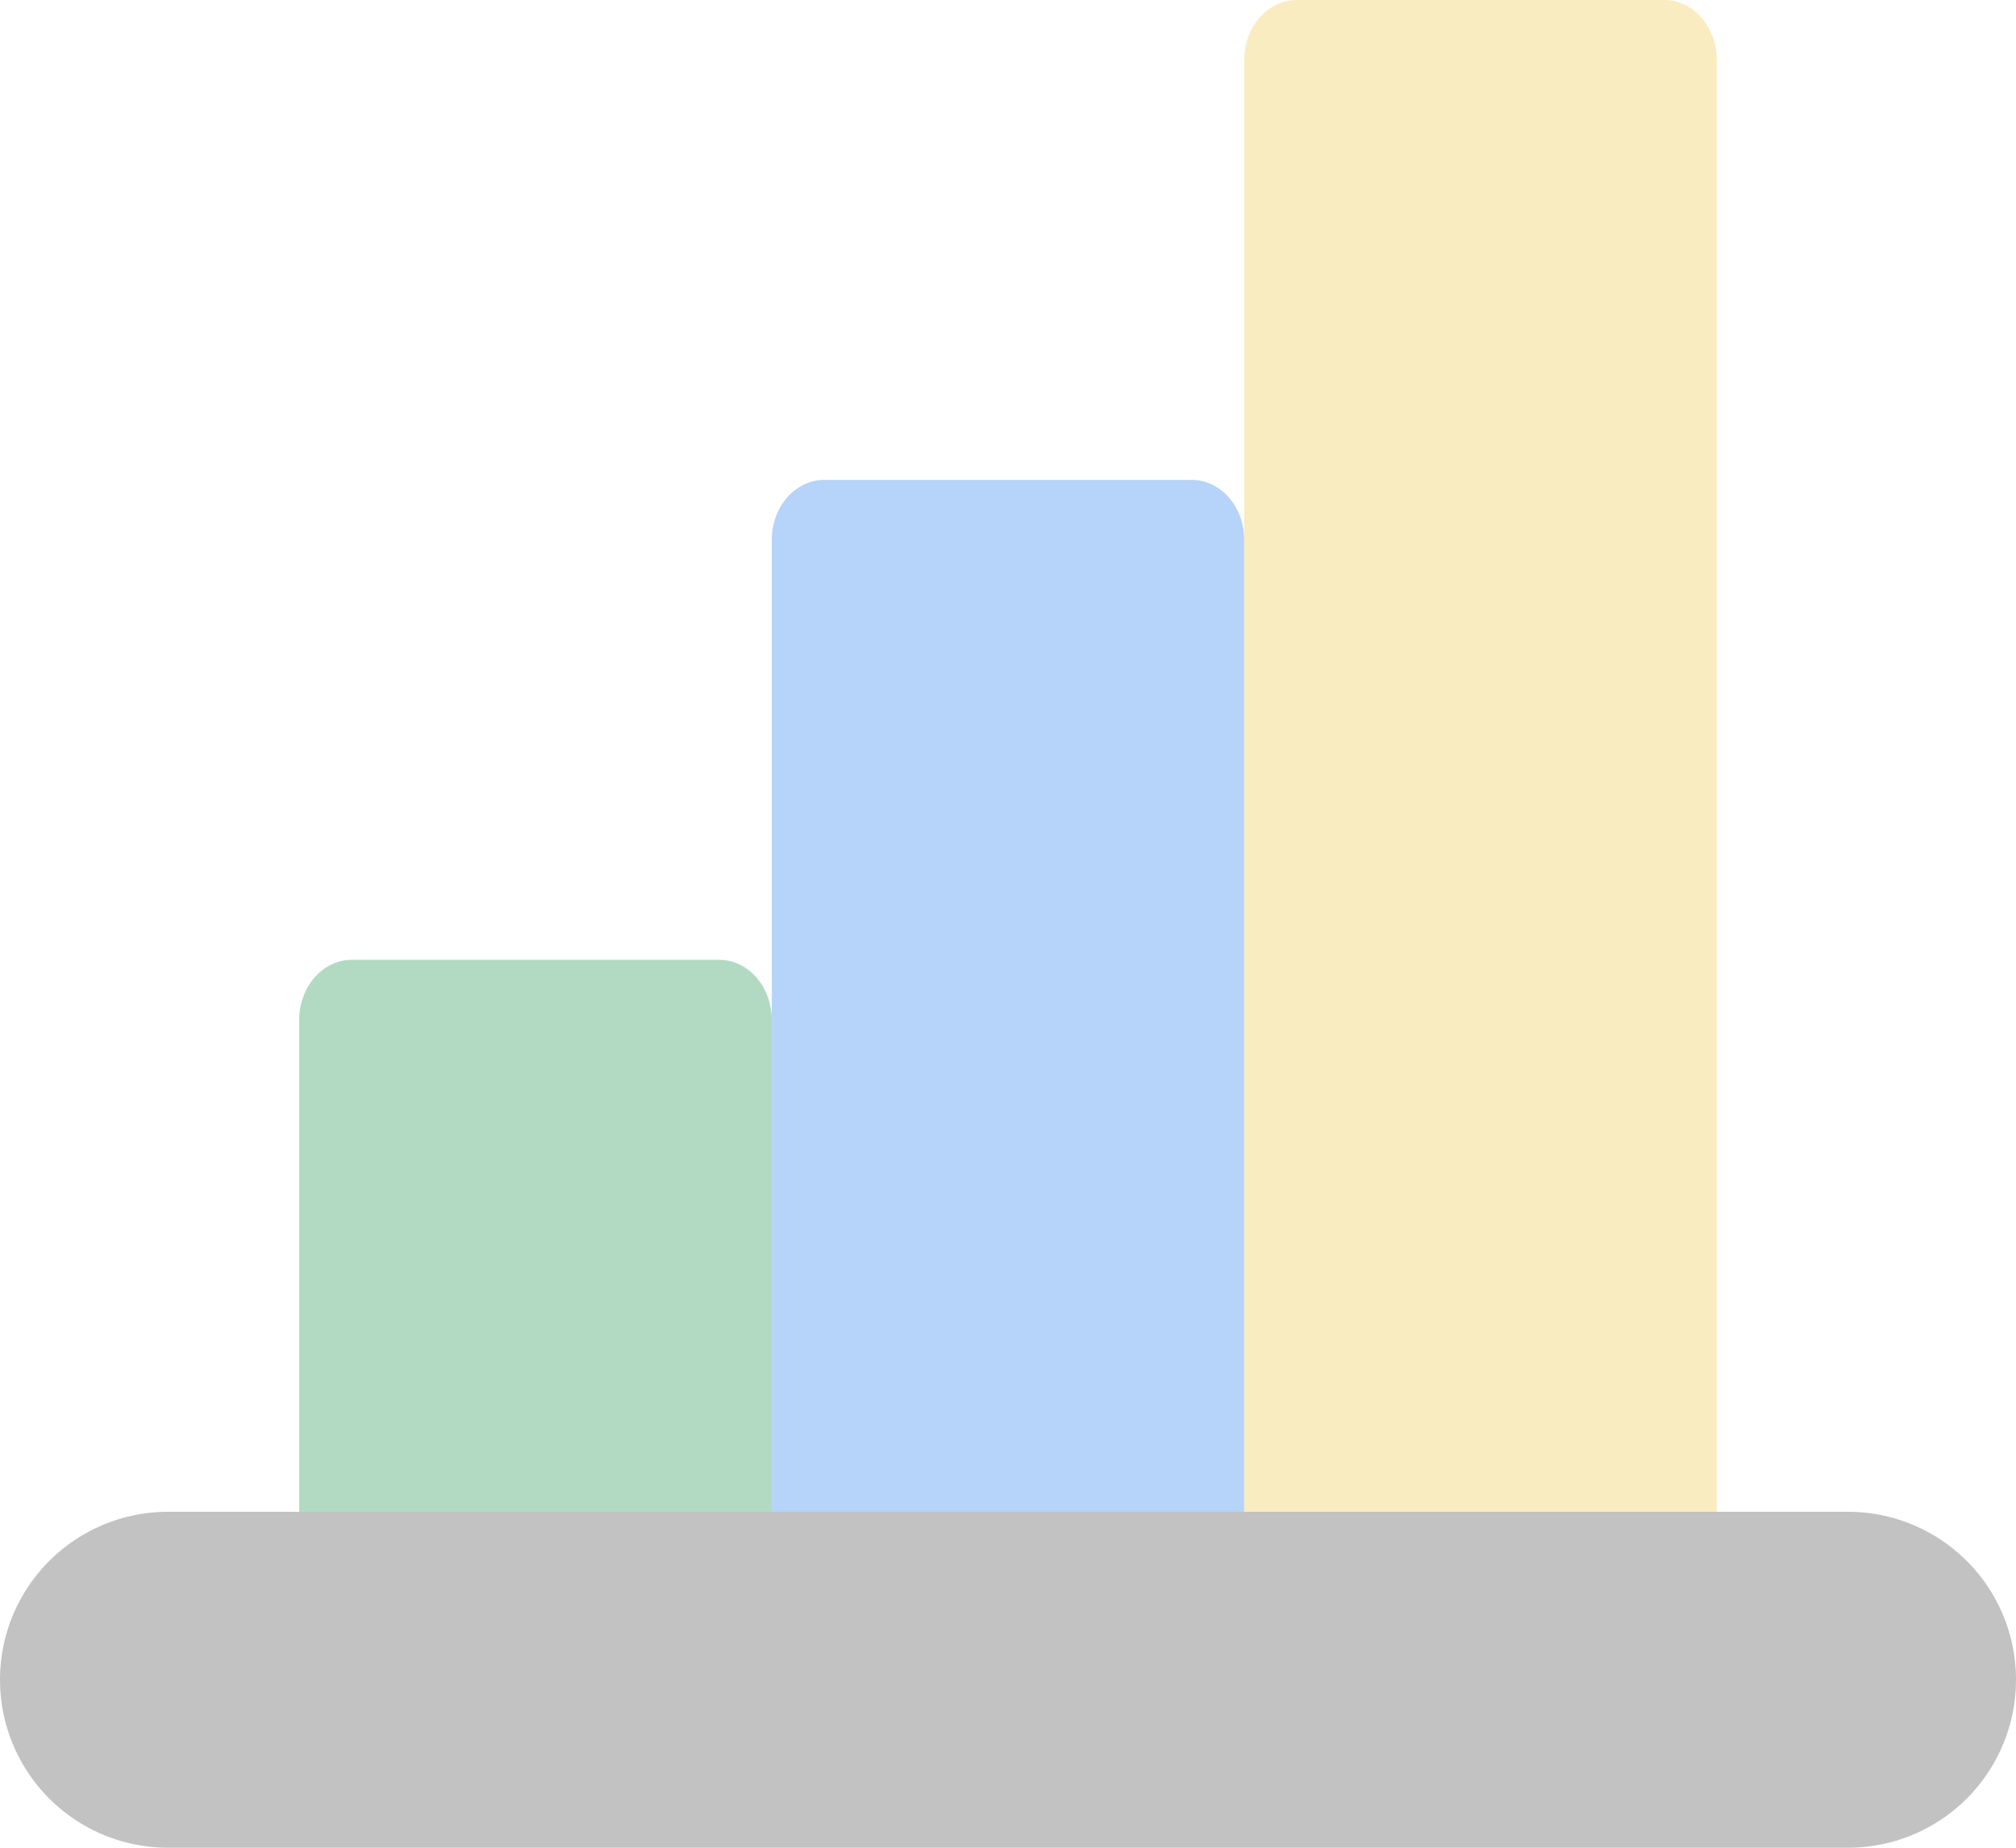
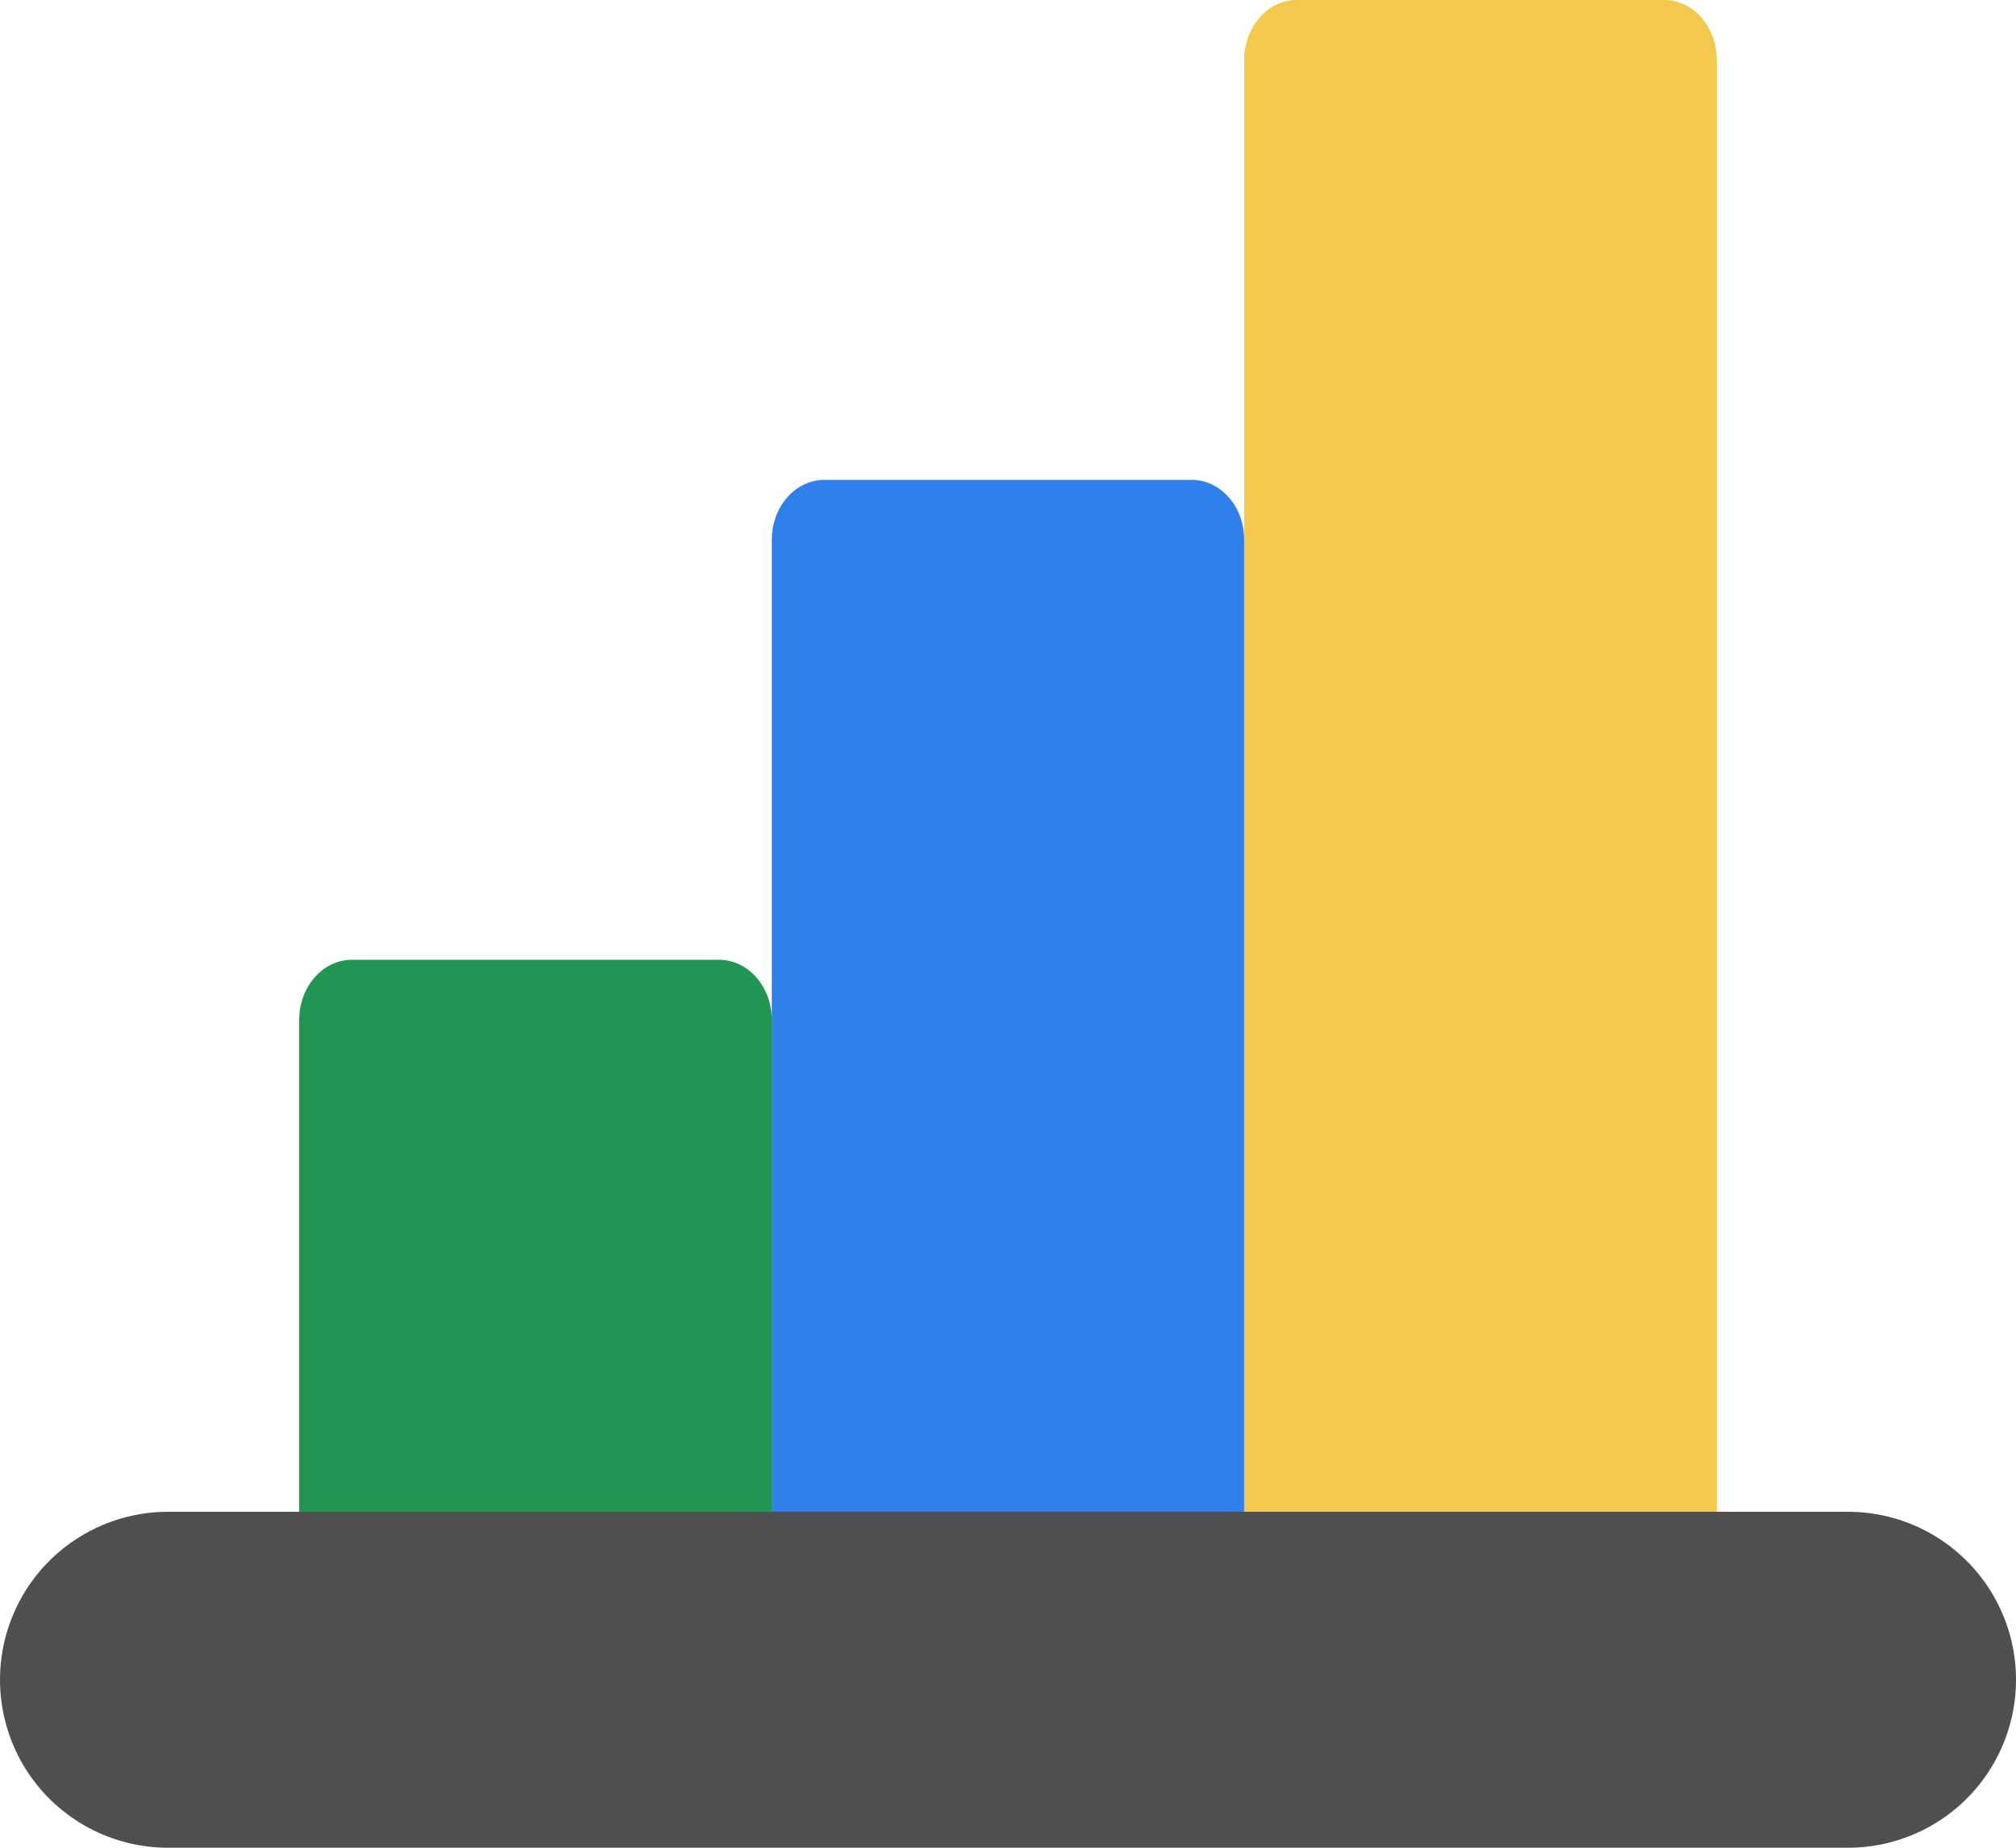
<svg xmlns="http://www.w3.org/2000/svg" width="24" height="22" viewBox="0 0 24 22" fill="none">
-   <g opacity="0.35">
-     <path fill-rule="evenodd" clip-rule="evenodd" d="M8.562 11.428C8.728 11.428 8.887 11.503 9.004 11.637C9.122 11.771 9.188 11.953 9.188 12.142V19.285C9.188 19.474 9.122 19.656 9.004 19.79C8.887 19.924 8.728 19.999 8.562 19.999H4.188C4.022 19.999 3.863 19.924 3.746 19.79C3.628 19.656 3.562 19.474 3.562 19.285V12.142C3.562 11.953 3.628 11.771 3.746 11.637C3.863 11.503 4.022 11.428 4.188 11.428H8.562Z" fill="#219653" />
-     <path fill-rule="evenodd" clip-rule="evenodd" d="M14.188 5.714C14.353 5.714 14.512 5.789 14.629 5.923C14.747 6.057 14.812 6.239 14.812 6.428V19.285C14.812 19.475 14.747 19.656 14.629 19.79C14.512 19.924 14.353 20 14.188 20H9.812C9.647 20 9.488 19.924 9.371 19.79C9.253 19.656 9.188 19.475 9.188 19.285V6.428C9.188 6.239 9.253 6.057 9.371 5.923C9.488 5.789 9.647 5.714 9.812 5.714H14.188Z" fill="#2F80ED" />
-     <path fill-rule="evenodd" clip-rule="evenodd" d="M19.812 0C19.978 0 20.137 0.075 20.254 0.209C20.372 0.343 20.438 0.525 20.438 0.714V19.286C20.438 19.475 20.372 19.657 20.254 19.791C20.137 19.925 19.978 20 19.812 20H15.438C15.272 20 15.113 19.925 14.996 19.791C14.878 19.657 14.812 19.475 14.812 19.286V0.714C14.812 0.525 14.878 0.343 14.996 0.209C15.113 0.075 15.272 0 15.438 0H19.812Z" fill="#F2C94C" />
-     <path d="M22 20H2" stroke="#4F4F4F" stroke-width="4" stroke-linecap="round" stroke-linejoin="round" />
-   </g>
+   <path fill-rule="evenodd" clip-rule="evenodd" d="M8.562 11.428C8.728 11.428 8.887 11.503 9.004 11.637C9.122 11.771 9.188 11.953 9.188 12.142V19.285C9.188 19.475 9.122 19.656 9.004 19.79C8.887 19.924 8.728 19.999 8.562 19.999H4.188C4.022 19.999 3.863 19.924 3.746 19.79C3.628 19.656 3.562 19.475 3.562 19.285V12.142C3.562 11.953 3.628 11.771 3.746 11.637C3.863 11.503 4.022 11.428 4.188 11.428H8.562Z" fill="#219653" />
+   <path fill-rule="evenodd" clip-rule="evenodd" d="M14.188 5.714C14.353 5.714 14.512 5.789 14.629 5.923C14.747 6.057 14.812 6.239 14.812 6.428V19.285C14.812 19.475 14.747 19.657 14.629 19.791C14.512 19.924 14.353 20 14.188 20H9.812C9.647 20 9.488 19.924 9.371 19.791C9.253 19.657 9.188 19.475 9.188 19.285V6.428C9.188 6.239 9.253 6.057 9.371 5.923C9.488 5.789 9.647 5.714 9.812 5.714H14.188Z" fill="#2F80ED" />
+   <path fill-rule="evenodd" clip-rule="evenodd" d="M19.812 0C19.978 0 20.137 0.075 20.254 0.209C20.372 0.343 20.438 0.525 20.438 0.714V19.286C20.438 19.475 20.372 19.657 20.254 19.791C20.137 19.925 19.978 20 19.812 20H15.438C15.272 20 15.113 19.925 14.996 19.791C14.878 19.657 14.812 19.475 14.812 19.286V0.714C14.812 0.525 14.878 0.343 14.996 0.209C15.113 0.075 15.272 0 15.438 0H19.812Z" fill="#F2C94C" />
+   <path d="M22 20H2" stroke="#4F4F4F" stroke-width="4" stroke-linecap="round" stroke-linejoin="round" />
</svg>
